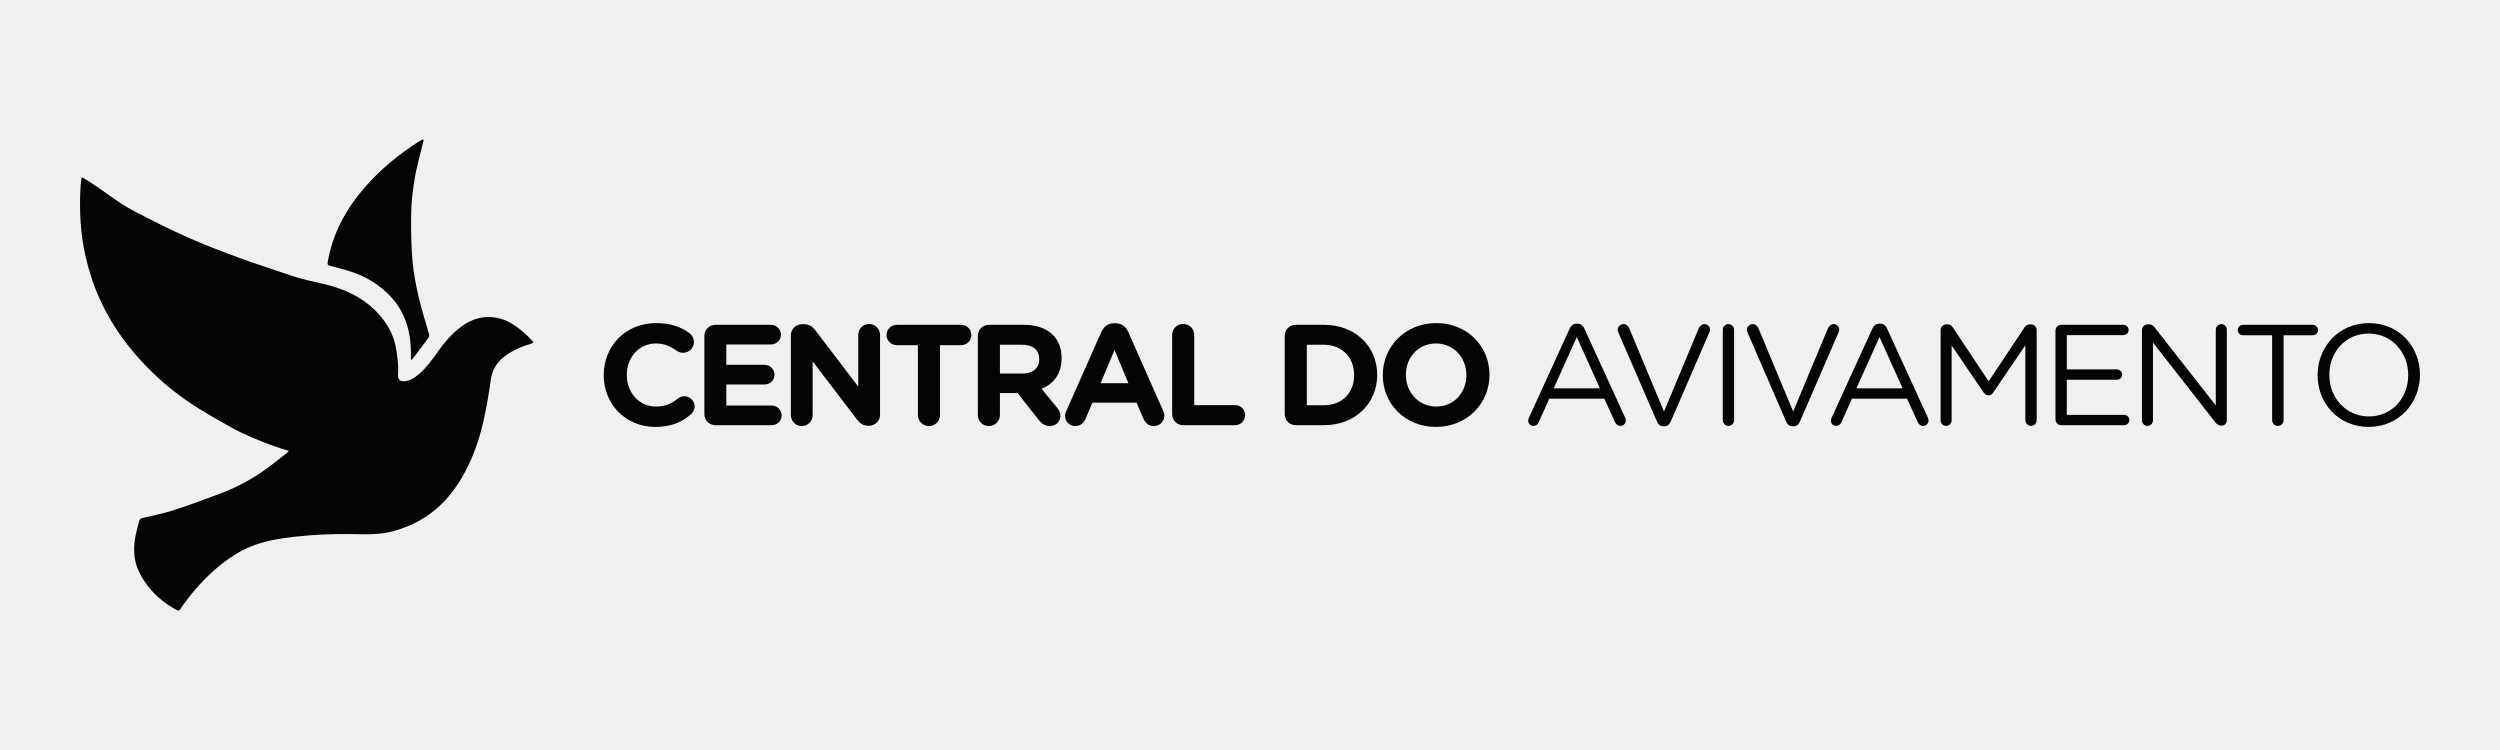
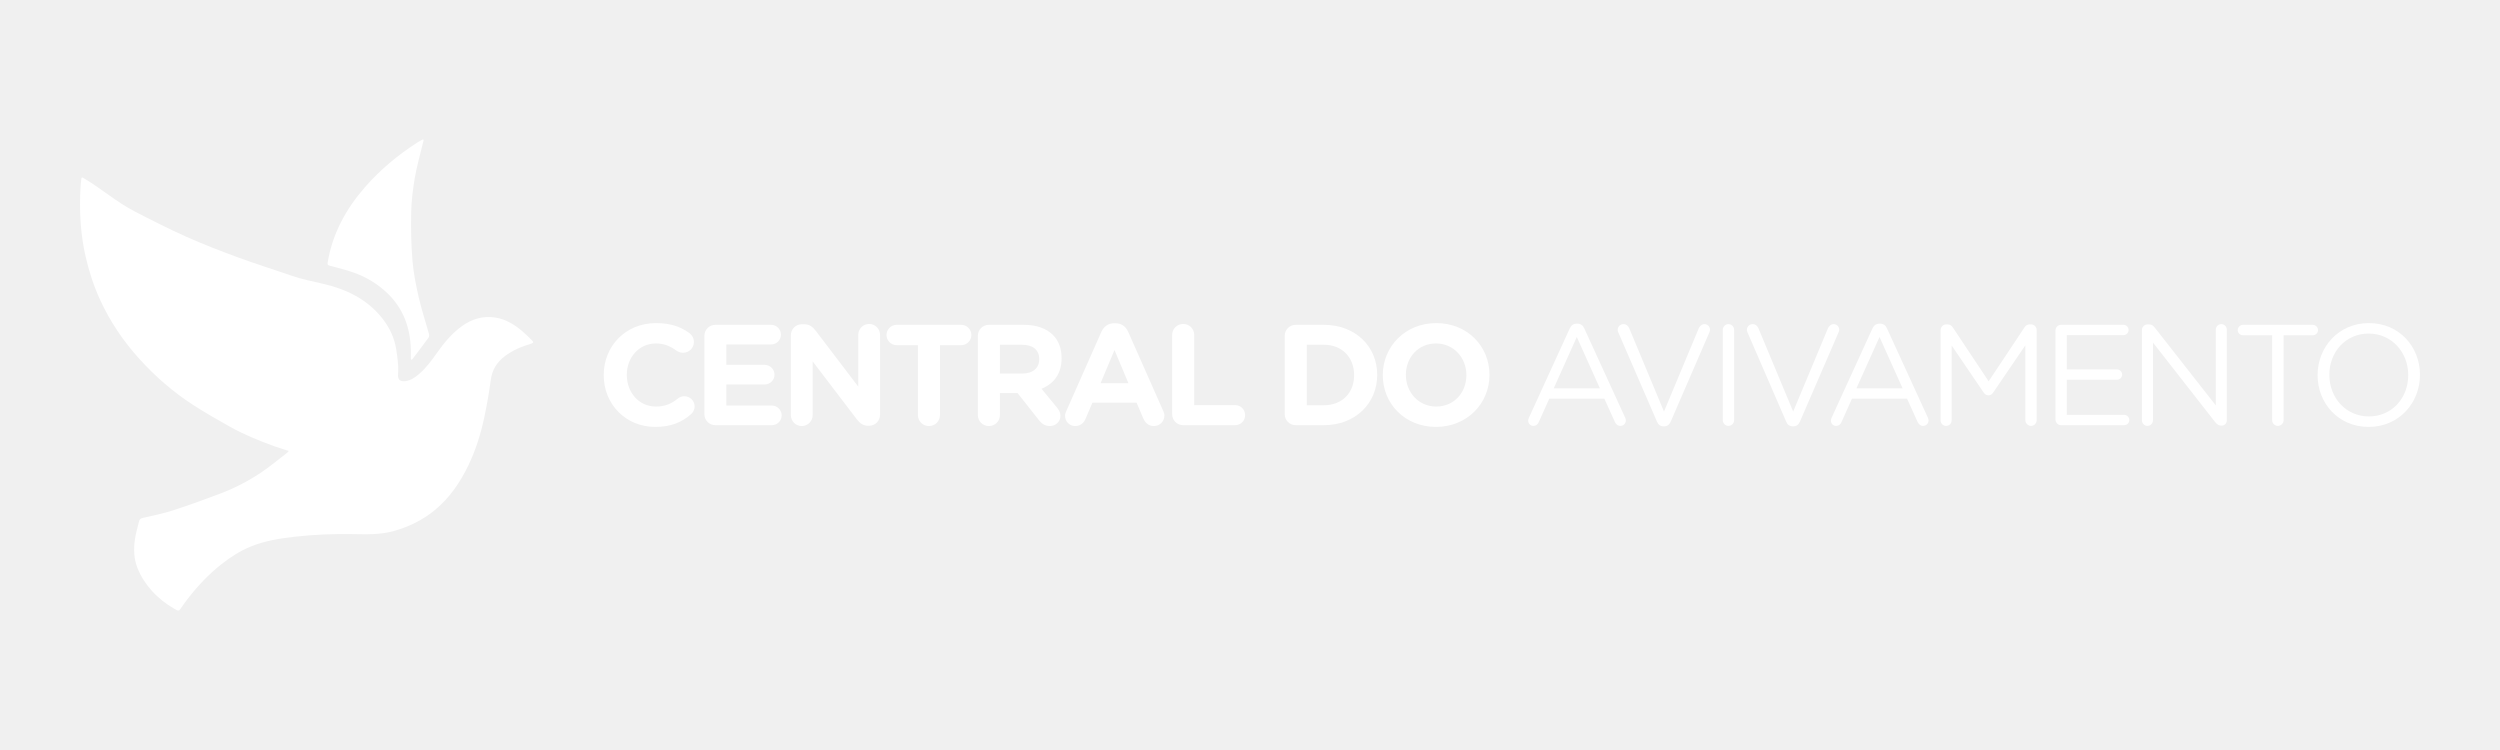
<svg xmlns="http://www.w3.org/2000/svg" version="1.1" width="2834.65" height="850.394" viewBox="0 0 2834.65 850.394">
  <defs>
+     <style>path { fill: #ffffff !important; }</style>
    <clipPath id="clip_1">
      <path transform="matrix(1,0,0,-1,0,850.394)" d="M0 850.394H2834.646V0H0Z" />
    </clipPath>
  </defs>
  <g>
    <g clip-path="url(#clip_1)">
      <path transform="matrix(1,0,0,-1,327.4044,511.3335)" d="M0 0C-5.588 1.908-11.415 3.55-16.53 5.409-33.616 11.62-50.465 18.456-66.36 27.301-80.726 35.295-95.023 43.491-108.809 52.432-131.198 66.952-151.216 84.389-169.177 104.165-187.542 124.385-202.652 146.758-214.019 171.619-221.201 187.326-226.504 203.637-230.355 220.494-236.296 246.507-237.614 272.795-236.085 299.315-235.905 302.442-235.502 305.557-235.117 309.096-235.035 309.851-234.204 310.276-233.544 309.902-232.891 309.532-232.334 309.212-231.749 308.862-212.226 297.21-195.158 282.213-175.037 271.785-155.713 261.77-136.287 251.869-116.421 243.004-97.153 234.407-77.423 226.774-57.613 219.485-37.489 212.08-16.98 205.73 3.281 198.689 14.859 194.666 26.806 192.353 38.703 189.596 65.193 183.457 89.032 172.141 106.31 150.045 114.364 139.744 119.895 128.117 121.866 115.164 123.173 106.576 124.495 97.839 124.074 89.142 124.044 88.511 123.989 87.892 123.929 87.229 123.381 81.213 125.939 78.432 132.038 79.152 138.266 79.887 143.072 83.283 147.647 87.171 155.737 94.046 161.938 102.536 168.001 111.129 175.995 122.458 184.711 133.066 196.043 141.323 207.703 149.819 220.61 153.592 234.841 151.174 246.554 149.184 256.407 142.992 265.314 135.355 269.02 132.177 272.434 128.658 275.939 125.251 277.588 123.648 277.66 122.534 275.041 121.752 264.292 118.541 254.005 114.283 244.974 107.458 236.102 100.752 230.67 92.21 229.124 80.858 227.141 66.304 224.672 51.779 221.569 37.425 217.568 18.918 211.944 .814 203.69-16.277 194.328-35.663 182.393-53.266 165.551-67.104 151.879-78.338 136.398-85.847 119.362-90.7 103.958-95.088 88.374-94.538 72.721-94.265 50.721-93.882 28.761-94.774 6.909-97.227-10.123-99.139-27.075-101.841-43.102-108.371-55.178-113.29-66.051-120.295-76.251-128.338-90.861-139.859-103.523-153.308-114.851-168.032-117.376-171.314-119.805-174.678-122.121-178.111-124.626-181.825-124.895-181.69-129.643-178.99-139.106-173.608-147.748-166.855-155.039-158.77-162.008-151.041-167.713-142.438-171.572-132.649-175.638-122.335-175.96-111.583-174.518-100.851-173.574-93.826-171.426-86.962-169.807-80.029-169.282-77.782-168.121-76.529-165.61-75.948-154.008-73.266-142.265-70.941-130.958-67.293-113.215-61.567-95.701-55.095-78.239-48.54-62.072-42.471-46.694-34.587-32.316-25.087-21.806-18.141-12.126-9.937-2.104-2.257-1.596-1.776-.637-.856 0 0" fill="#040505" />
      <path transform="matrix(1,0,0,-1,478.6669,165.6673)" d="M0 0C-2.868-12.095-6.357-24.088-8.402-36.322-10.541-49.117-12.166-62.127-12.431-75.076-12.803-93.283-12.488-111.584-11-129.724-9.848-143.768-7.032-157.762-3.881-171.533-.716-185.365 3.821-198.881 7.625-212.572 8.014-213.97 8.074-216.035 7.313-217.084 1.267-225.427-5.011-233.603-11.242-241.812-11.245-241.815-11.248-241.819-11.251-241.823-11.751-242.483-12.804-242.128-12.8-241.299-12.786-237.621-12.731-234.216-12.818-230.815-13.455-205.866-21.364-183.898-39.789-166.449-50.964-155.865-63.998-148.094-78.518-143.09-87.138-140.119-96.028-137.902-104.861-135.594-107.159-134.993-107.473-133.939-107.149-131.979-101.731-99.219-86.443-71.349-64.873-46.597-47.485-26.645-27.305-9.96-5.096 4.334-3.334 5.469-1.465 6.436 .37 7.459 1.029 7.826 1.81 7.232 1.625 6.501 1.077 4.335 .515 2.173 0 0" fill="#040505" />
      <path transform="matrix(1,0,0,-1,684.538,425.5217)" d="M0 0V.325C0 32.678 24.388 59.179 59.342 59.179 76.414 59.179 87.957 54.627 97.387 47.636 99.988 45.685 102.264 42.108 102.264 37.718 102.264 30.891 96.737 25.525 89.908 25.525 86.494 25.525 84.218 26.826 82.429 27.963 75.438 33.166 68.121 36.093 59.18 36.093 39.996 36.093 26.176 20.16 26.176 .65V.325C26.176-19.186 39.671-35.444 59.18-35.444 69.748-35.444 76.739-32.192 83.893-26.502 85.843-24.876 88.444-23.739 91.371-23.739 97.712-23.739 103.077-28.941 103.077-35.282 103.077-39.184 101.126-42.272 98.849-44.224 88.607-53.165 76.576-58.53 58.367-58.53 24.875-58.53 0-32.679 0 0" fill="#030404" />
      <path transform="matrix(1,0,0,-1,798.6762,469.5833)" d="M0 0V88.771C0 95.763 5.528 101.29 12.519 101.29H75.6C81.779 101.29 86.819 96.25 86.819 90.071 86.819 83.894 81.779 79.016 75.6 79.016H24.875V55.929H68.284C74.463 55.929 79.503 50.889 79.503 44.712 79.503 38.533 74.463 33.655 68.284 33.655H24.875V9.755H76.414C82.592 9.755 87.632 4.715 87.632-1.463 87.632-7.64 82.592-12.518 76.414-12.518H12.519C5.528-12.518 0-6.99 0 0" fill="#030404" />
      <path transform="matrix(1,0,0,-1,896.7201,380.1619)" d="M0 0C0 6.991 5.528 12.519 12.519 12.519H15.12C21.135 12.519 24.713 9.593 28.127 5.203L76.414-58.206V.488C76.414 7.316 81.941 12.844 88.769 12.844 95.598 12.844 101.126 7.316 101.126 .488V-90.071C101.126-97.062 95.598-102.589 88.607-102.589H87.794C81.779-102.589 78.202-99.664 74.788-95.274L24.713-29.589V-90.559C24.713-97.387 19.185-102.914 12.356-102.914 5.528-102.914 0-97.387 0-90.559Z" fill="#030404" />
      <path transform="matrix(1,0,0,-1,1040.774,391.3797)" d="M0 0H-24.062C-30.402 0-35.605 5.203-35.605 11.543-35.605 17.884-30.402 23.087-24.062 23.087H49.1C55.441 23.087 60.644 17.884 60.644 11.543 60.644 5.203 55.441 0 49.1 0H25.038V-79.179C25.038-86.169 19.51-91.697 12.519-91.697 5.529-91.697 0-86.169 0-79.179Z" fill="#030404" />
      <path transform="matrix(1,0,0,-1,1159.14,423.5715)" d="M0 0C12.193 0 19.184 6.504 19.184 16.096V16.421C19.184 27.152 11.705 32.679-.489 32.679H-25.363V0ZM-50.401 42.759C-50.401 49.751-44.873 55.278-37.882 55.278H1.625C16.095 55.278 27.313 51.213 34.792 43.735 41.132 37.394 44.547 28.452 44.547 17.722V17.397C44.547-.488 35.605-11.544 21.786-17.234L39.182-38.369C41.621-41.459 43.246-44.06 43.246-47.962 43.246-54.952 37.393-59.505 31.378-59.505 25.688-59.505 21.948-56.742 19.022-53.002L-5.365-22.112H-25.363V-46.987C-25.363-53.977-30.891-59.505-37.882-59.505-44.873-59.505-50.401-53.977-50.401-46.987Z" fill="#030404" />
      <path transform="matrix(1,0,0,-1,1279.456,434.4652)" d="M0 0-15.77 37.558-31.541 0ZM-70.398-31.541-30.728 58.043C-27.964 64.221-22.924 67.96-16.095 67.96H-14.633C-7.804 67.96-2.926 64.221-.162 58.043L39.507-31.541C40.32-33.328 40.808-34.956 40.808-36.581 40.808-43.246 35.606-48.611 28.939-48.611 23.087-48.611 19.184-45.198 16.908-39.996L9.267-22.111H-40.808L-48.775-40.808C-50.888-45.686-55.115-48.611-60.318-48.611-66.821-48.611-71.861-43.409-71.861-36.906-71.861-35.118-71.211-33.328-70.398-31.541" fill="#030404" />
      <path transform="matrix(1,0,0,-1,1329.05,379.8369)" d="M0 0C0 6.991 5.528 12.519 12.519 12.519 19.51 12.519 25.038 6.991 25.038 0V-79.504H71.374C77.714-79.504 82.754-84.544 82.754-90.884 82.754-97.224 77.714-102.264 71.374-102.264H12.519C5.528-102.264 0-96.737 0-89.746Z" fill="#030404" />
      <path transform="matrix(1,0,0,-1,1501.067,459.5031)" d="M0 0C20.485 0 34.304 13.82 34.304 33.981V34.306C34.304 54.467 20.485 68.611 0 68.611H-19.347V0ZM-44.385 78.691C-44.385 85.682-38.857 91.21-31.866 91.21H0C35.768 91.21 60.481 66.66 60.481 34.632V34.306C60.481 2.277 35.768-22.598 0-22.598H-31.866C-38.857-22.598-44.385-17.07-44.385-10.08Z" fill="#030404" />
      <path transform="matrix(1,0,0,-1,1662.679,425.5217)" d="M0 0V.325C0 19.834-14.306 36.093-34.466 36.093-54.626 36.093-68.609 20.16-68.609 .65V.325C-68.609-19.186-54.301-35.444-34.141-35.444-13.981-35.444 0-19.511 0 0M-94.784 0V.325C-94.784 32.678-69.259 59.179-34.141 59.179 .977 59.179 26.176 33.003 26.176 .65V.325C26.176-32.029 .65-58.53-34.466-58.53-69.584-58.53-94.784-32.354-94.784 0" fill="#030404" />
      <path transform="matrix(1,0,0,-1,1814.052,440.3179)" d="M0 0-26.176 58.205-52.351 0ZM-80.477-33.328-34.303 67.635C-32.678 71.211-30.24 73.325-26.176 73.325H-25.526C-21.623 73.325-19.021 71.211-17.558 67.635L28.615-33.166C29.103-34.305 29.428-35.443 29.428-36.418 29.428-39.833 26.663-42.596 23.25-42.596 20.16-42.596 18.048-40.483 16.908-37.881L5.04-11.705H-57.391L-69.259-38.206C-70.397-40.971-72.511-42.596-75.437-42.596-78.689-42.596-81.289-39.996-81.289-36.743-81.289-35.768-81.127-34.631-80.477-33.328" fill="#030404" />
      <path transform="matrix(1,0,0,-1,1878.767,478.0363)" d="M0 0-43.896 101.288C-44.384 102.264-44.546 103.077-44.546 104.216-44.546 107.467-41.621 110.556-38.043 110.556-34.793 110.556-32.516 108.442-31.378 105.678L7.967 11.38 47.474 106.003C48.611 108.28 50.888 110.556 53.814 110.556 57.391 110.556 60.156 107.629 60.156 104.378 60.156 103.402 59.993 102.589 59.668 101.777L15.608 0C14.145-3.252 11.868-5.365 8.13-5.365H7.48C3.74-5.365 1.3-3.252 0 0" fill="#030404" />
      <path transform="matrix(1,0,0,-1,1953.397,373.9832)" d="M0 0C0 3.576 2.927 6.503 6.342 6.503 9.918 6.503 12.845 3.576 12.845 0V-102.428C12.845-106.005 9.918-108.931 6.342-108.931 2.927-108.931 0-106.005 0-102.428Z" fill="#030404" />
      <path transform="matrix(1,0,0,-1,2025.258,478.0363)" d="M0 0-43.896 101.288C-44.384 102.264-44.546 103.077-44.546 104.216-44.546 107.467-41.621 110.556-38.043 110.556-34.793 110.556-32.516 108.442-31.378 105.678L7.967 11.38 47.473 106.003C48.611 108.28 50.888 110.556 53.814 110.556 57.391 110.556 60.156 107.629 60.156 104.378 60.156 103.402 59.993 102.589 59.668 101.777L15.608 0C14.145-3.252 11.868-5.365 8.13-5.365H7.48C3.74-5.365 1.3-3.252 0 0" fill="#030404" />
      <path transform="matrix(1,0,0,-1,2157.28,440.3179)" d="M0 0-26.176 58.205-52.351 0ZM-80.477-33.328-34.303 67.635C-32.678 71.211-30.24 73.325-26.176 73.325H-25.525C-21.623 73.325-19.021 71.211-17.558 67.635L28.615-33.166C29.103-34.305 29.428-35.443 29.428-36.418 29.428-39.833 26.663-42.596 23.25-42.596 20.16-42.596 18.048-40.483 16.908-37.881L5.04-11.705H-57.391L-69.259-38.206C-70.396-40.971-72.511-42.596-75.437-42.596-78.689-42.596-81.289-39.996-81.289-36.743-81.289-35.768-81.127-34.631-80.477-33.328" fill="#030404" />
      <path transform="matrix(1,0,0,-1,2200.373,374.1457)" d="M0 0C0 3.414 2.927 6.34 6.34 6.34H7.805C10.568 6.34 12.518 4.877 13.82 2.926L54.466-58.205 95.11 2.926C96.412 5.039 98.524 6.34 101.127 6.34H102.589C106.002 6.34 108.93 3.414 108.93 0V-102.265C108.93-105.843 106.002-108.768 102.589-108.768 99.012-108.768 96.087-105.68 96.087-102.265V-17.397L59.668-70.887C58.204-73 56.579-74.138 54.303-74.138 52.026-74.138 50.238-73 48.774-70.887L12.518-17.559V-102.428C12.518-106.005 9.755-108.768 6.178-108.768 2.765-108.768 0-106.005 0-102.428Z" fill="#030404" />
      <path transform="matrix(1,0,0,-1,2330.609,475.5985)" d="M0 0V100.802C0 104.379 2.927 107.305 6.34 107.305H77.064C80.316 107.305 82.917 104.704 82.917 101.453 82.917 98.2 80.316 95.599 77.064 95.599H12.845V56.742H69.749C72.999 56.742 75.601 53.978 75.601 50.889 75.601 47.636 72.999 45.036 69.749 45.036H12.845V5.203H77.876C81.129 5.203 83.729 2.602 83.729-.65 83.729-3.9 81.129-6.503 77.876-6.503H6.34C2.927-6.503 0-3.575 0 0" fill="#030404" />
      <path transform="matrix(1,0,0,-1,2428.652,374.1457)" d="M0 0C0 3.414 2.927 6.34 6.34 6.34H8.13C11.055 6.34 12.845 4.877 14.633 2.6L83.729-85.52V.325C83.729 3.739 86.494 6.665 90.069 6.665 93.484 6.665 96.249 3.739 96.249 .325V-102.428C96.249-105.843 93.809-108.443 90.394-108.443H89.744C86.981-108.443 85.029-106.818 83.079-104.541L12.52-14.308V-102.428C12.52-105.843 9.755-108.768 6.178-108.768 2.765-108.768 0-105.843 0-102.428Z" fill="#030404" />
      <path transform="matrix(1,0,0,-1,2576.285,380.1619)" d="M0 0H-33.003C-36.256 0-39.021 2.601-39.021 5.853-39.021 9.105-36.256 11.869-33.003 11.869H46.011C49.261 11.869 52.026 9.105 52.026 5.853 52.026 2.601 49.261 0 46.011 0H13.006V-96.249C13.006-99.827 10.08-102.752 6.503-102.752 2.925-102.752 0-99.827 0-96.249Z" fill="#030404" />
      <path transform="matrix(1,0,0,-1,2730.581,425.5217)" d="M0 0V.325C0 26.176-18.86 47.311-44.873 47.311-70.886 47.311-89.419 26.501-89.419 .65V.325C-89.419-25.526-70.561-46.662-44.548-46.662-18.535-46.662 0-25.852 0 0M-102.752 0V.325C-102.752 31.703-79.177 59.179-44.548 59.179-9.918 59.179 13.331 32.028 13.331 .65V.325C13.331-31.054-10.243-58.53-44.873-58.53-79.502-58.53-102.752-31.379-102.752 0" fill="#030404" />
    </g>
  </g>
</svg>
